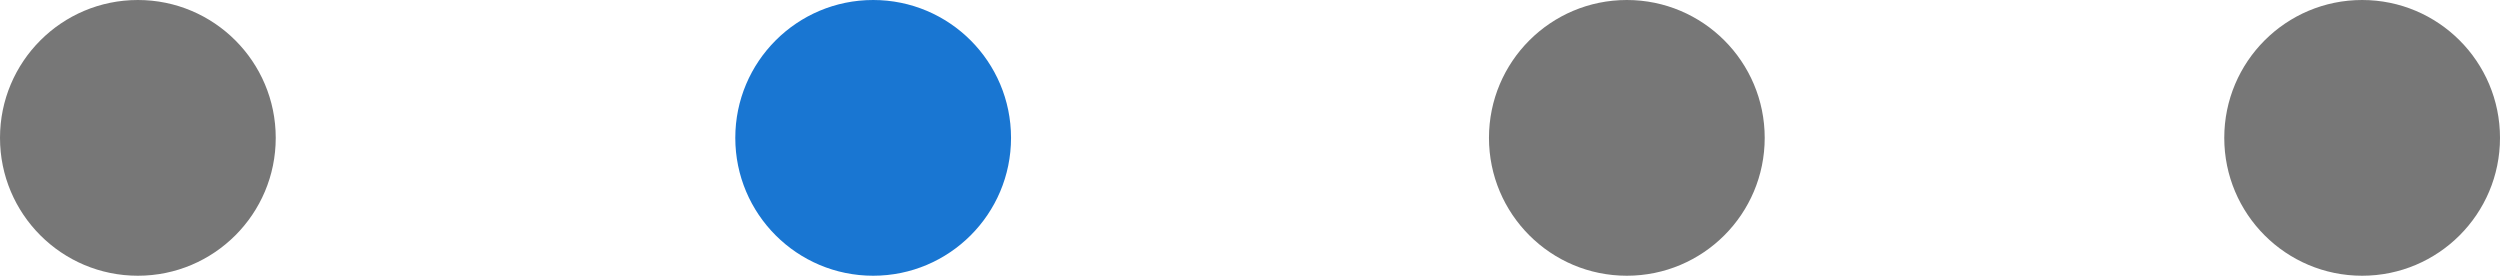
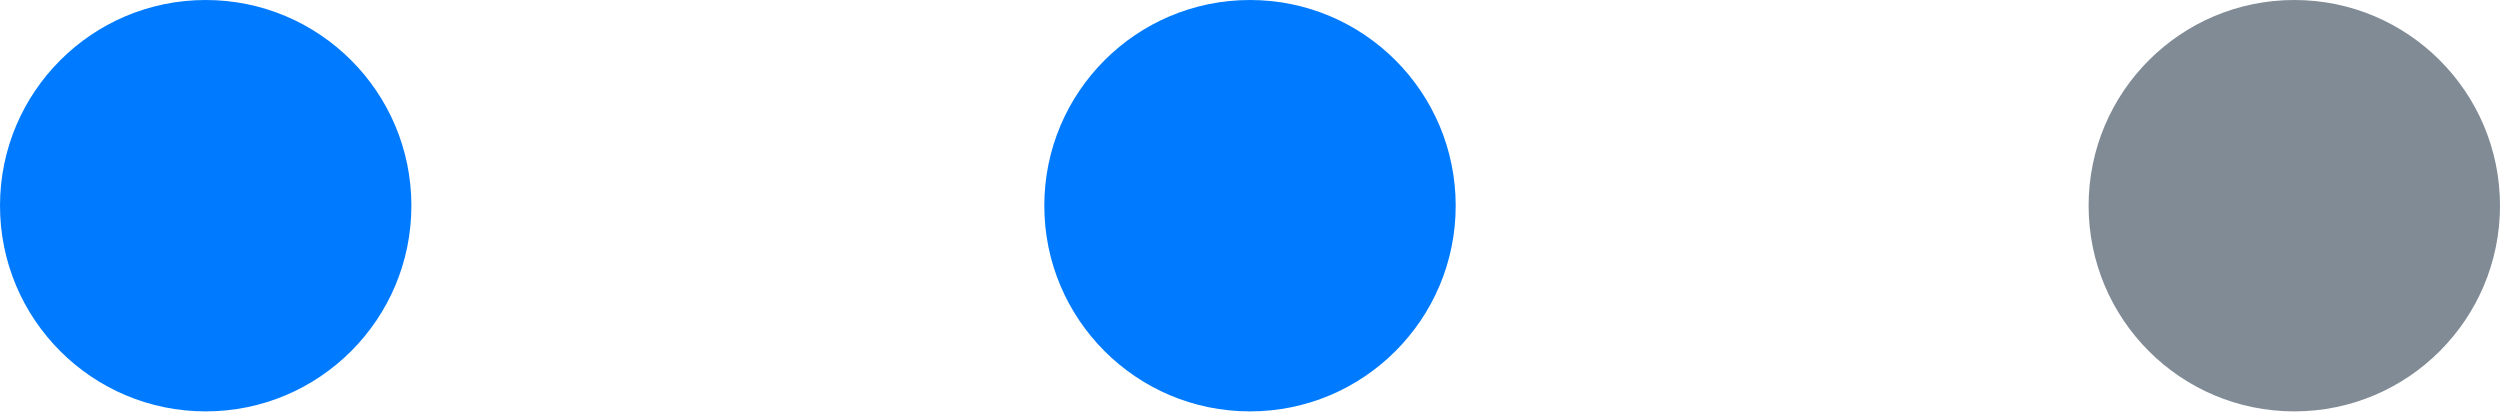
- <svg xmlns="http://www.w3.org/2000/svg" width="136" height="15" viewBox="0 0 136 15" fill="none">
-   <circle cx="7.5" cy="7.5" r="7.5" fill="#777777" />
-   <circle cx="47.5" cy="7.5" r="7.5" fill="#1976d2" />
-   <circle cx="128.5" cy="7.5" r="7.5" fill="#777777" />
-   <circle cx="88.5" cy="7.5" r="7.5" fill="#777777" />
+ <svg xmlns="http://www.w3.org/2000/svg" width="158" height="26" viewBox="0 0 158 26" fill="none">
+   <circle cx="13" cy="13" r="13" fill="#007BFF" />
+   <circle cx="79" cy="13" r="13" fill="#007BFF" />
+   <circle cx="145" cy="13" r="13" fill="#808B96" />
</svg>
